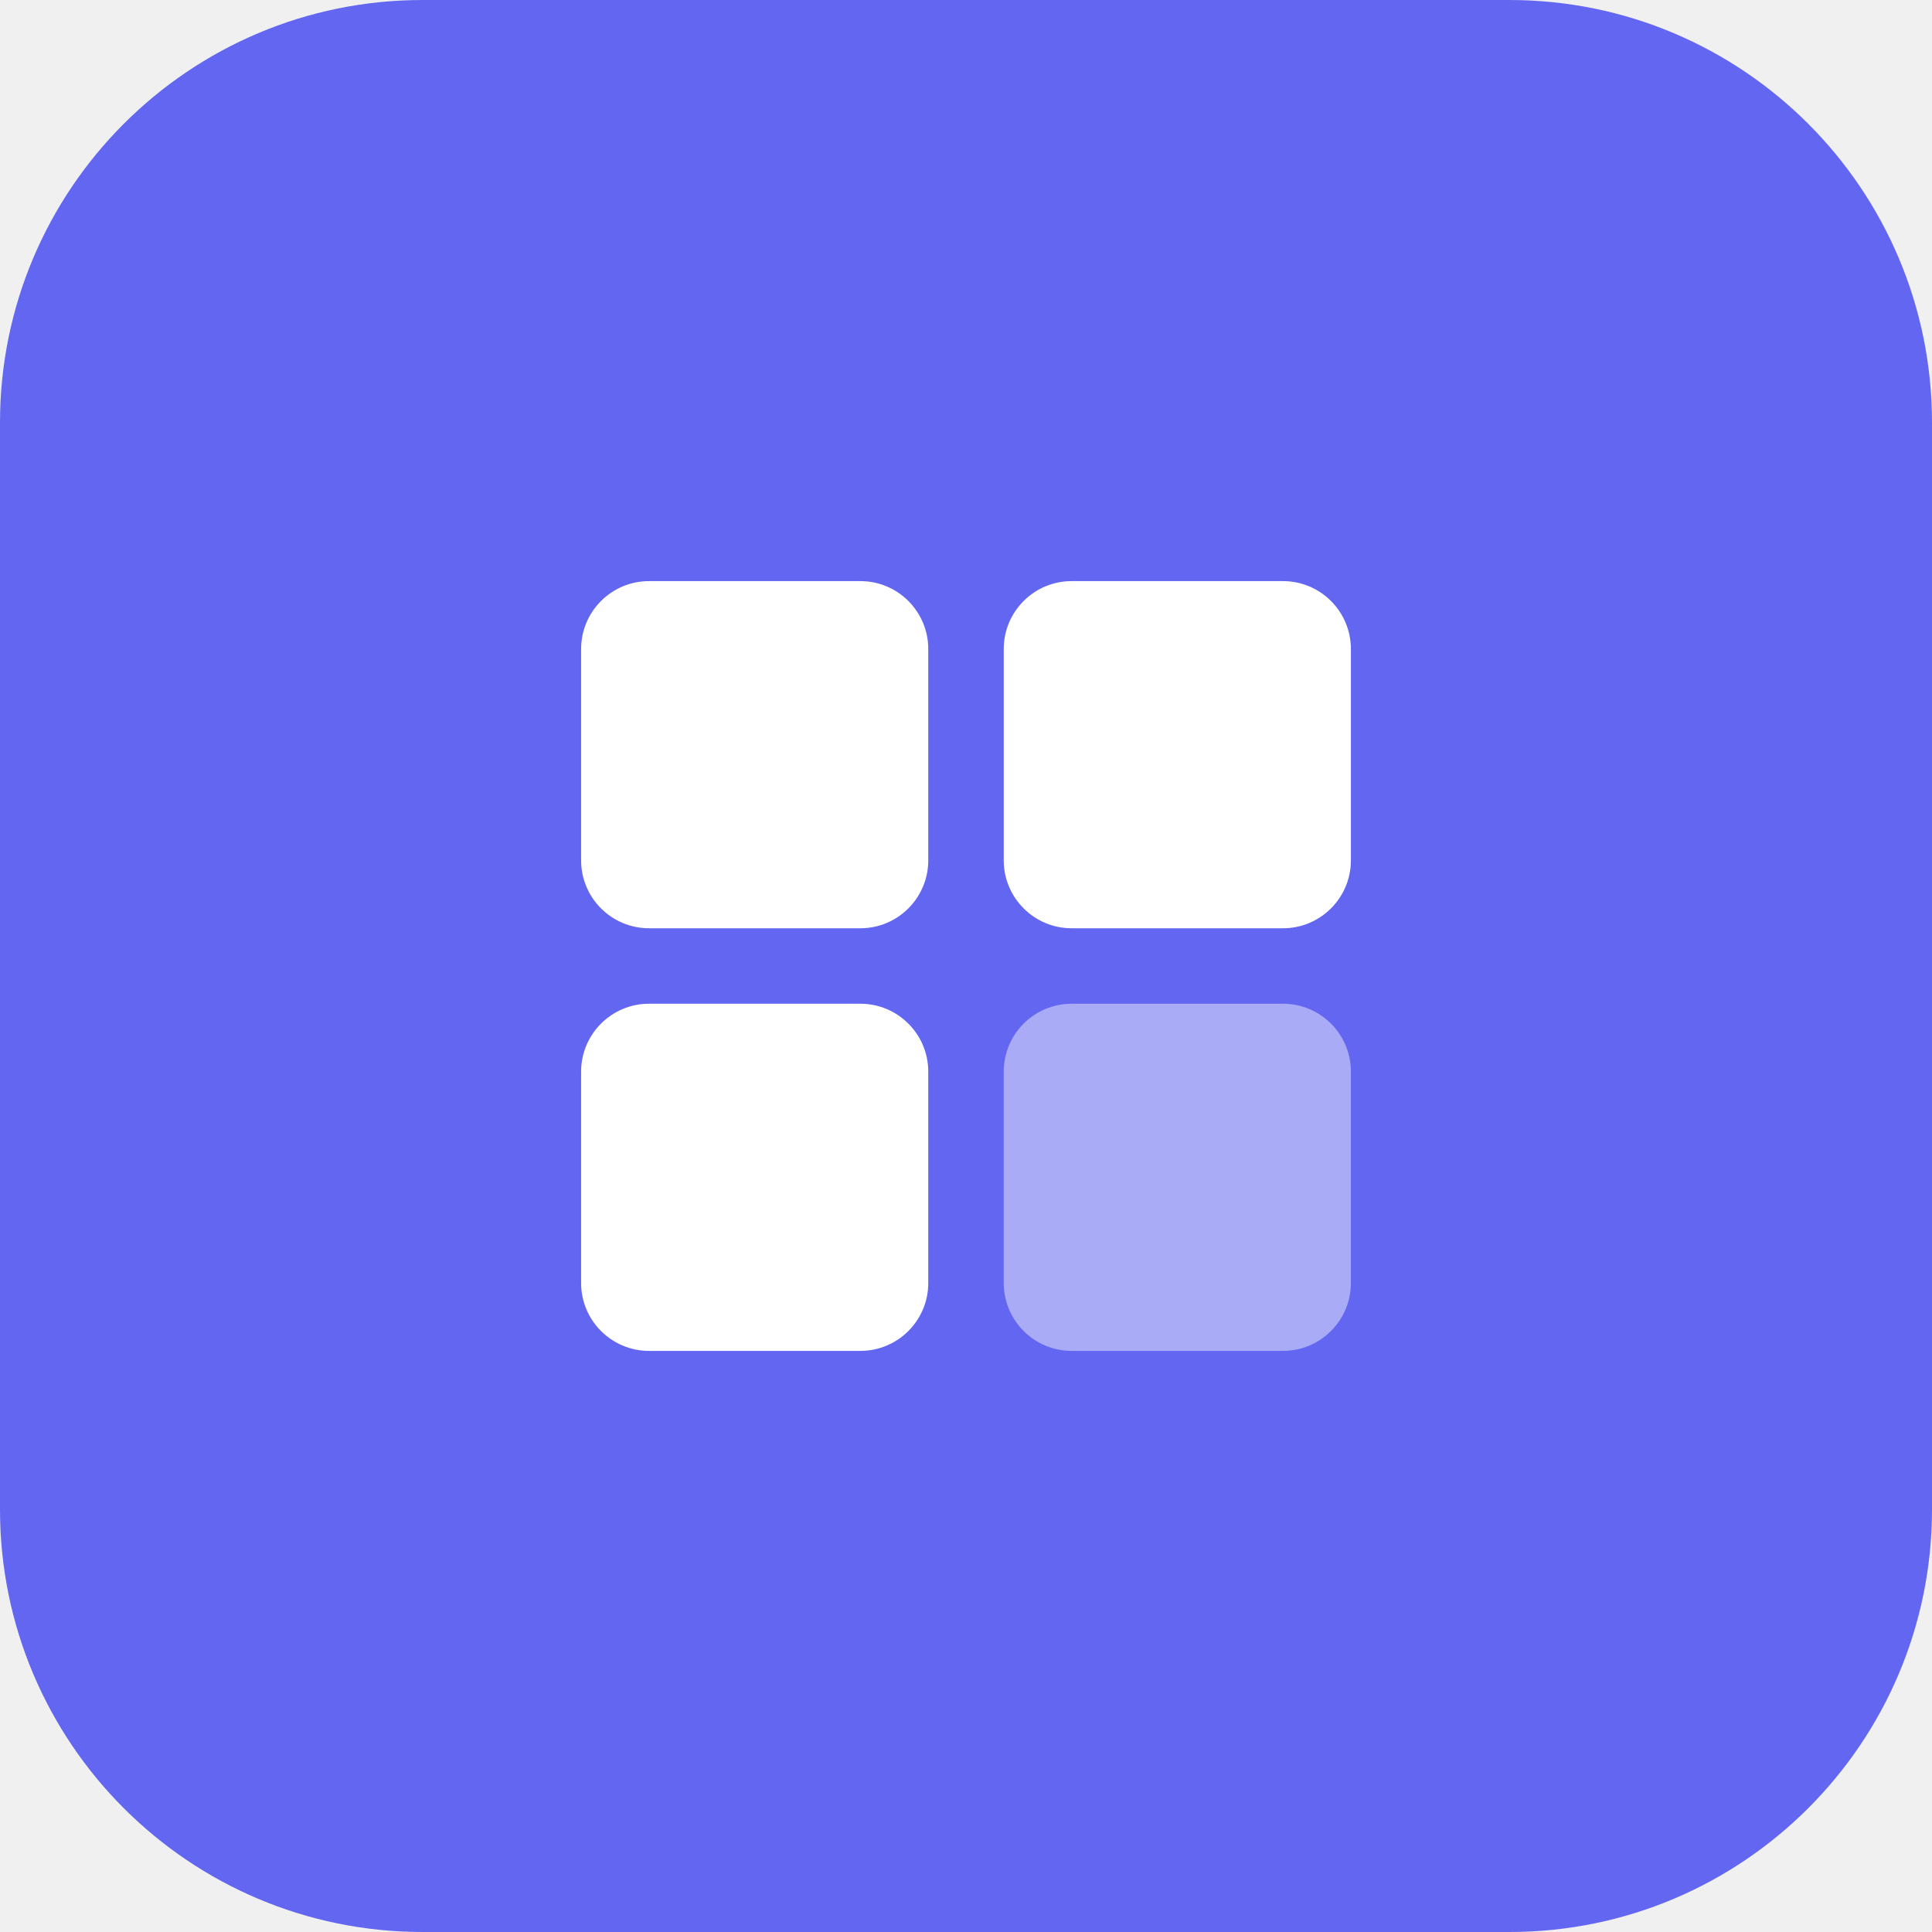
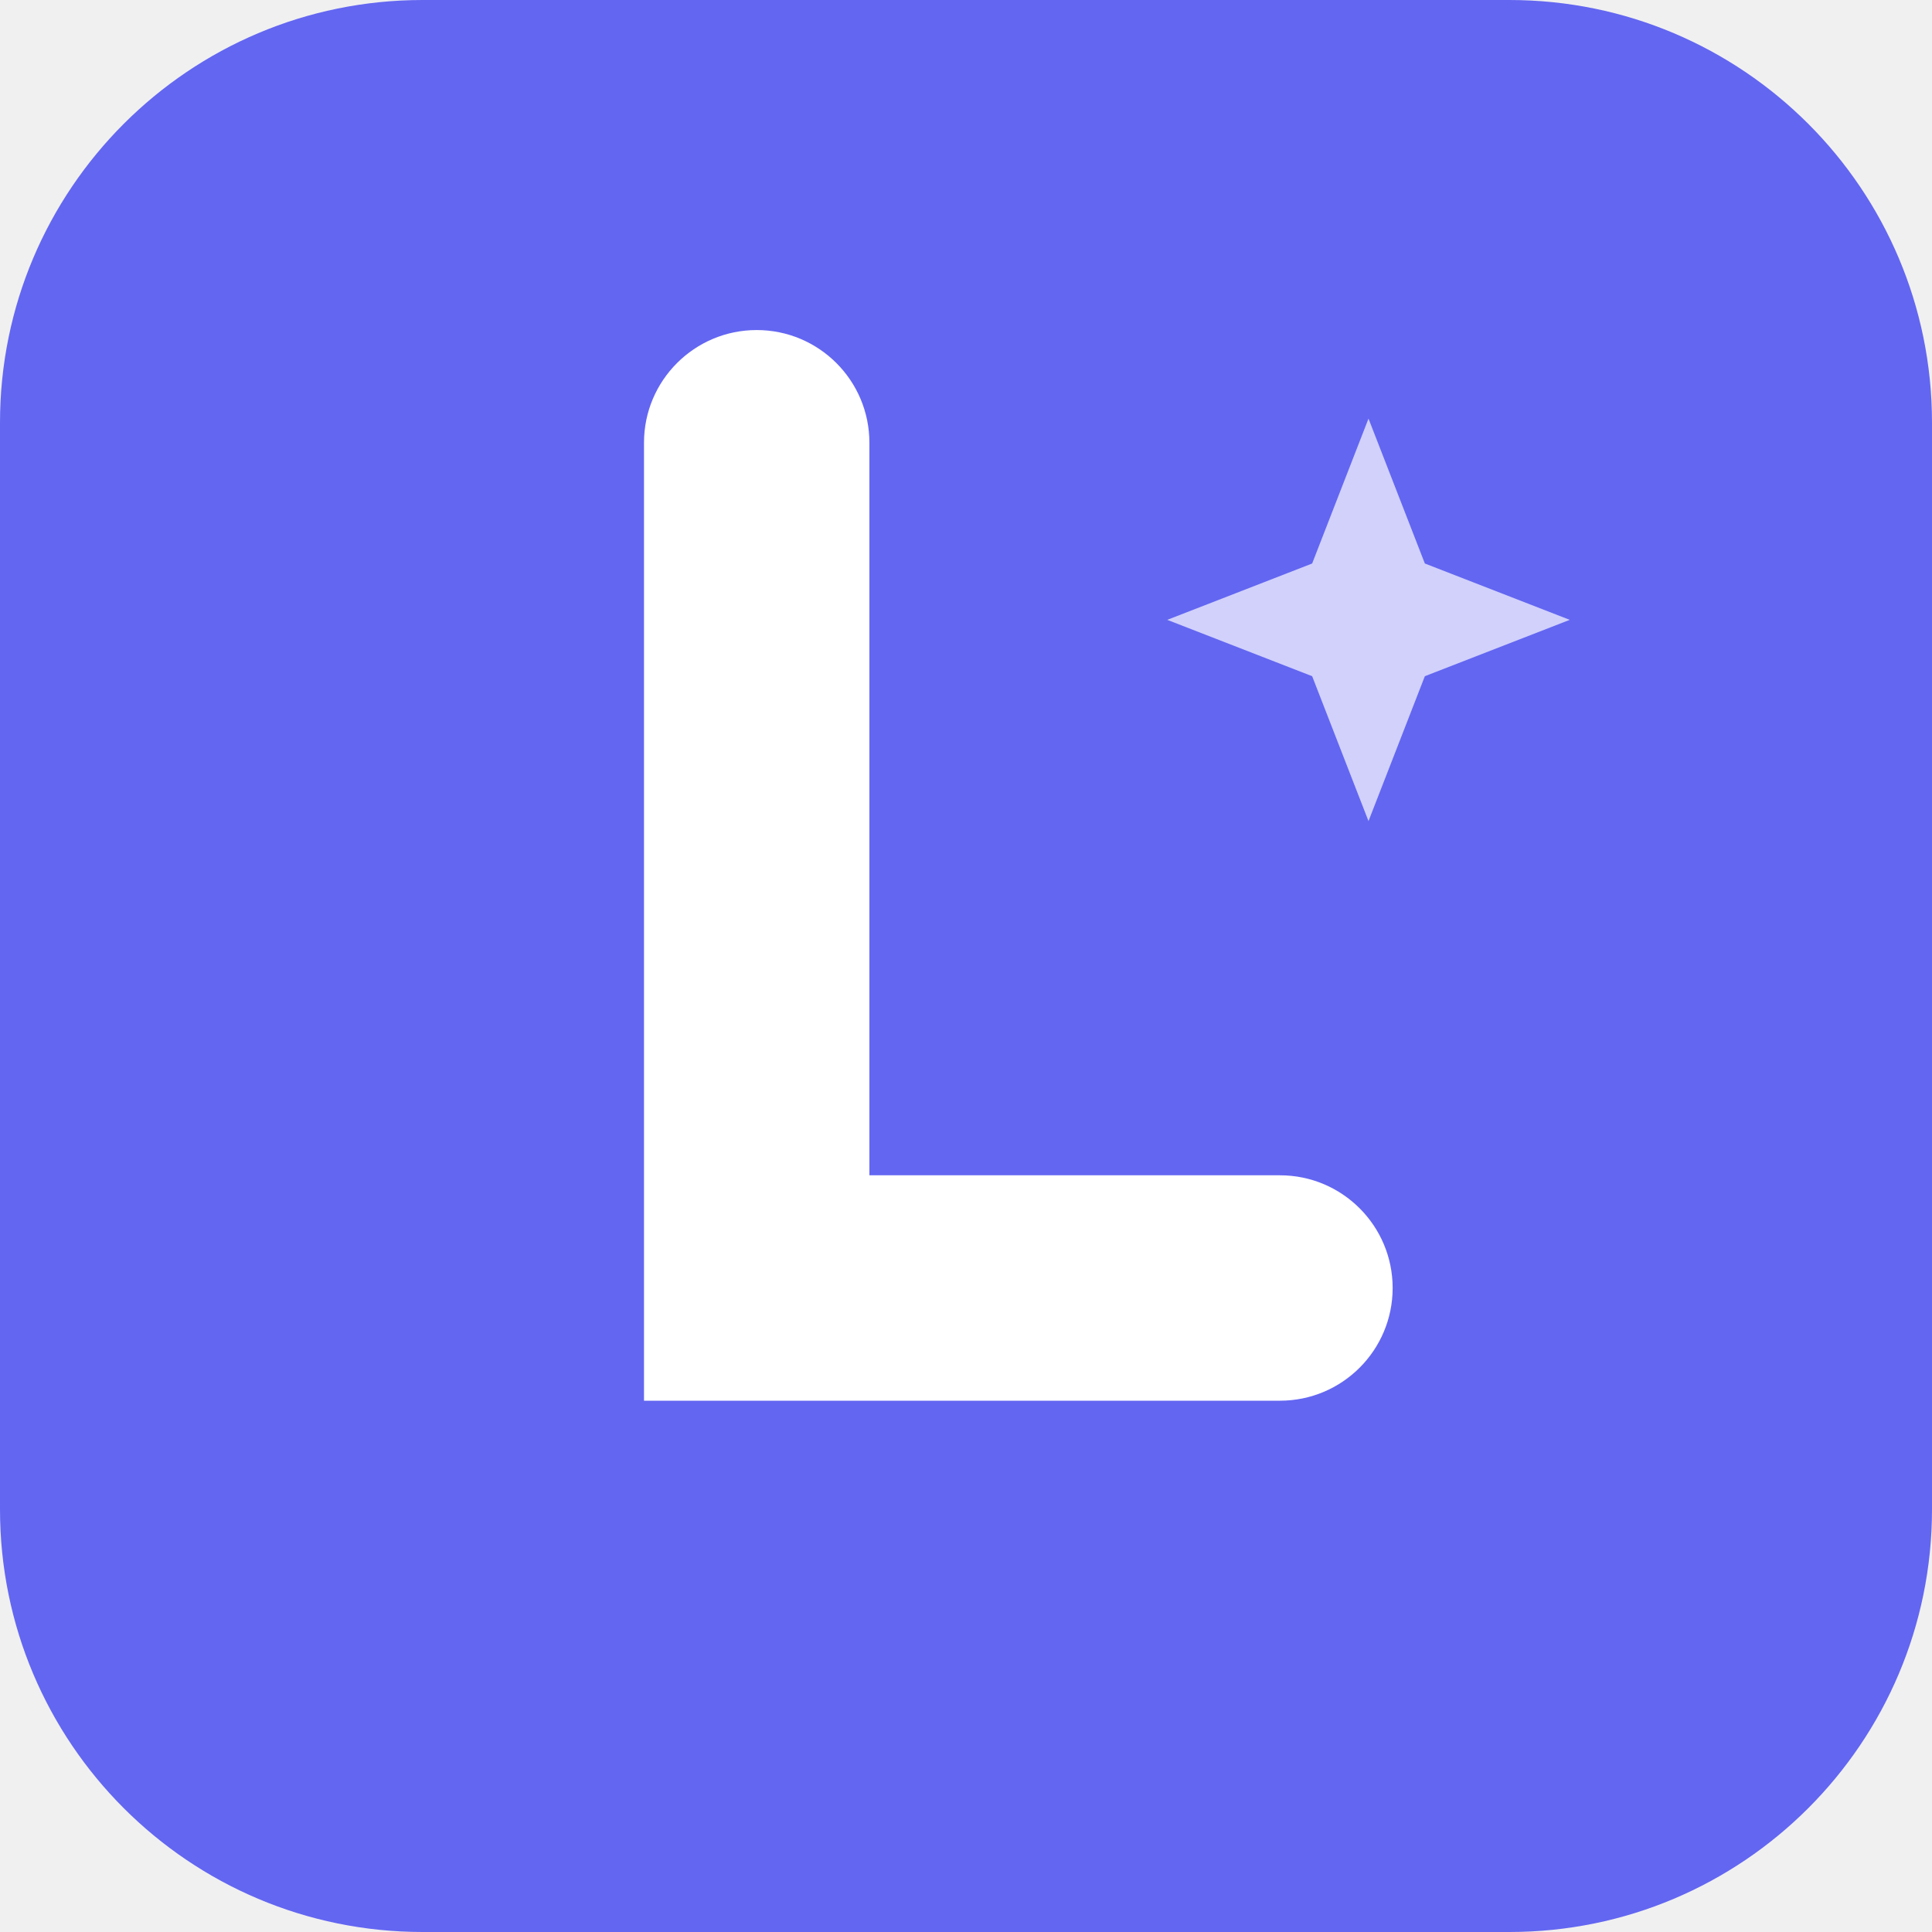
- <svg xmlns="http://www.w3.org/2000/svg" width="512" height="512" viewBox="0 0 512 512" fill="none">
-   <rect width="512" height="512" rx="112" fill="#6366F1" />
-   <rect x="154" y="154" width="92" height="92" rx="18" fill="#FFFFFF" />
-   <rect x="266" y="154" width="92" height="92" rx="18" fill="#FFFFFF" />
-   <rect x="154" y="266" width="92" height="92" rx="18" fill="#FFFFFF" />
-   <rect x="266" y="266" width="92" height="92" rx="18" fill="#FFFFFF" fill-opacity="0.45" />
+ <svg xmlns="http://www.w3.org/2000/svg" width="512" height="512" viewBox="0 0 24 24" fill="none">
+   <rect width="24" height="24" rx="5.25" fill="#6366F1" />
+   <path d="M8 5.5a1.4 1.4 0 0 1 2.8 0v9.1h5.1a1.4 1.4 0 0 1 0 2.8H8z" fill="#FFFFFF" />
+   <path d="M17 5.2l.7 1.8 1.8.7-1.8.7-.7 1.8-.7-1.8L14.5 7.7l1.8-.7z" fill="#FFFFFF" fill-opacity="0.7" />
</svg>
